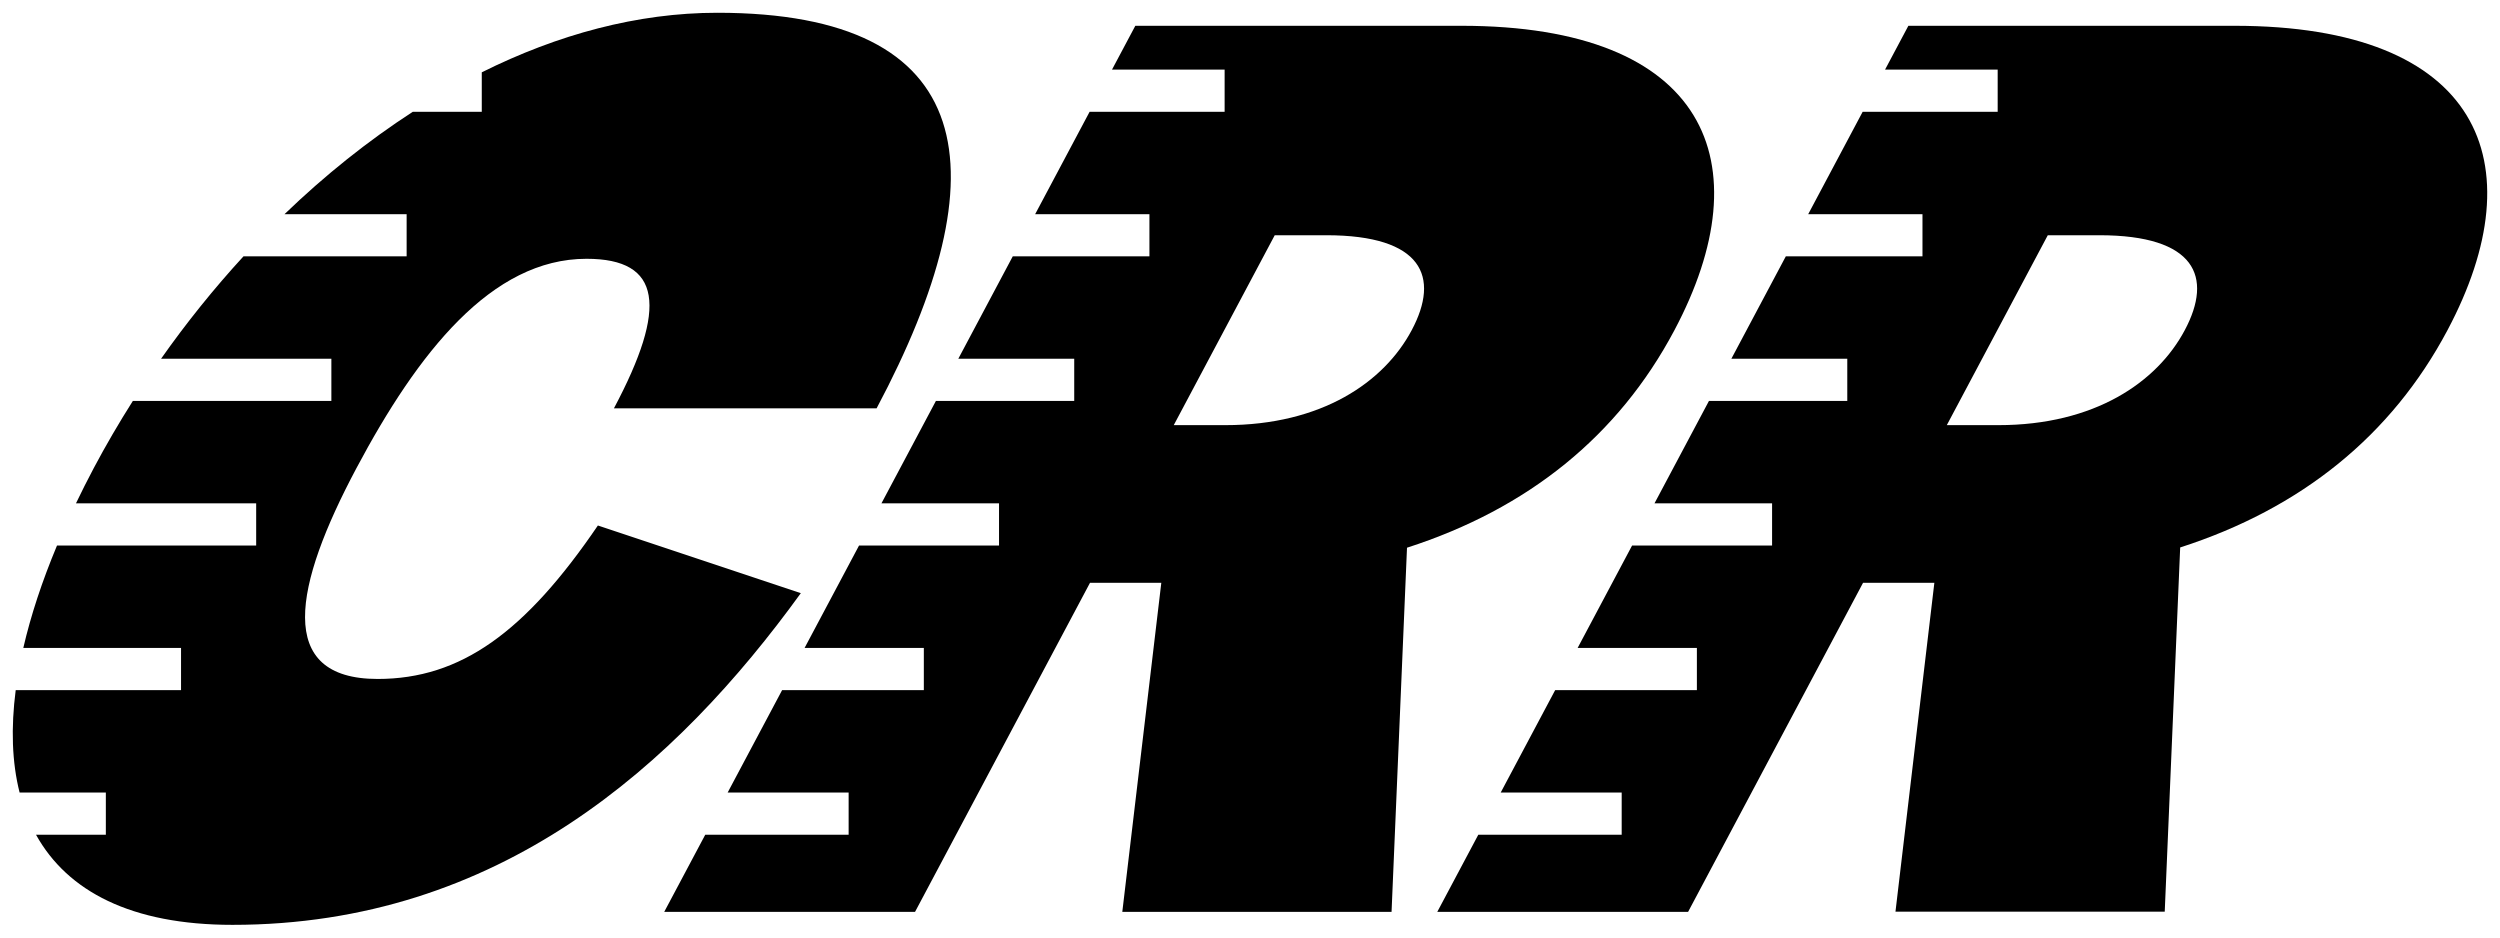
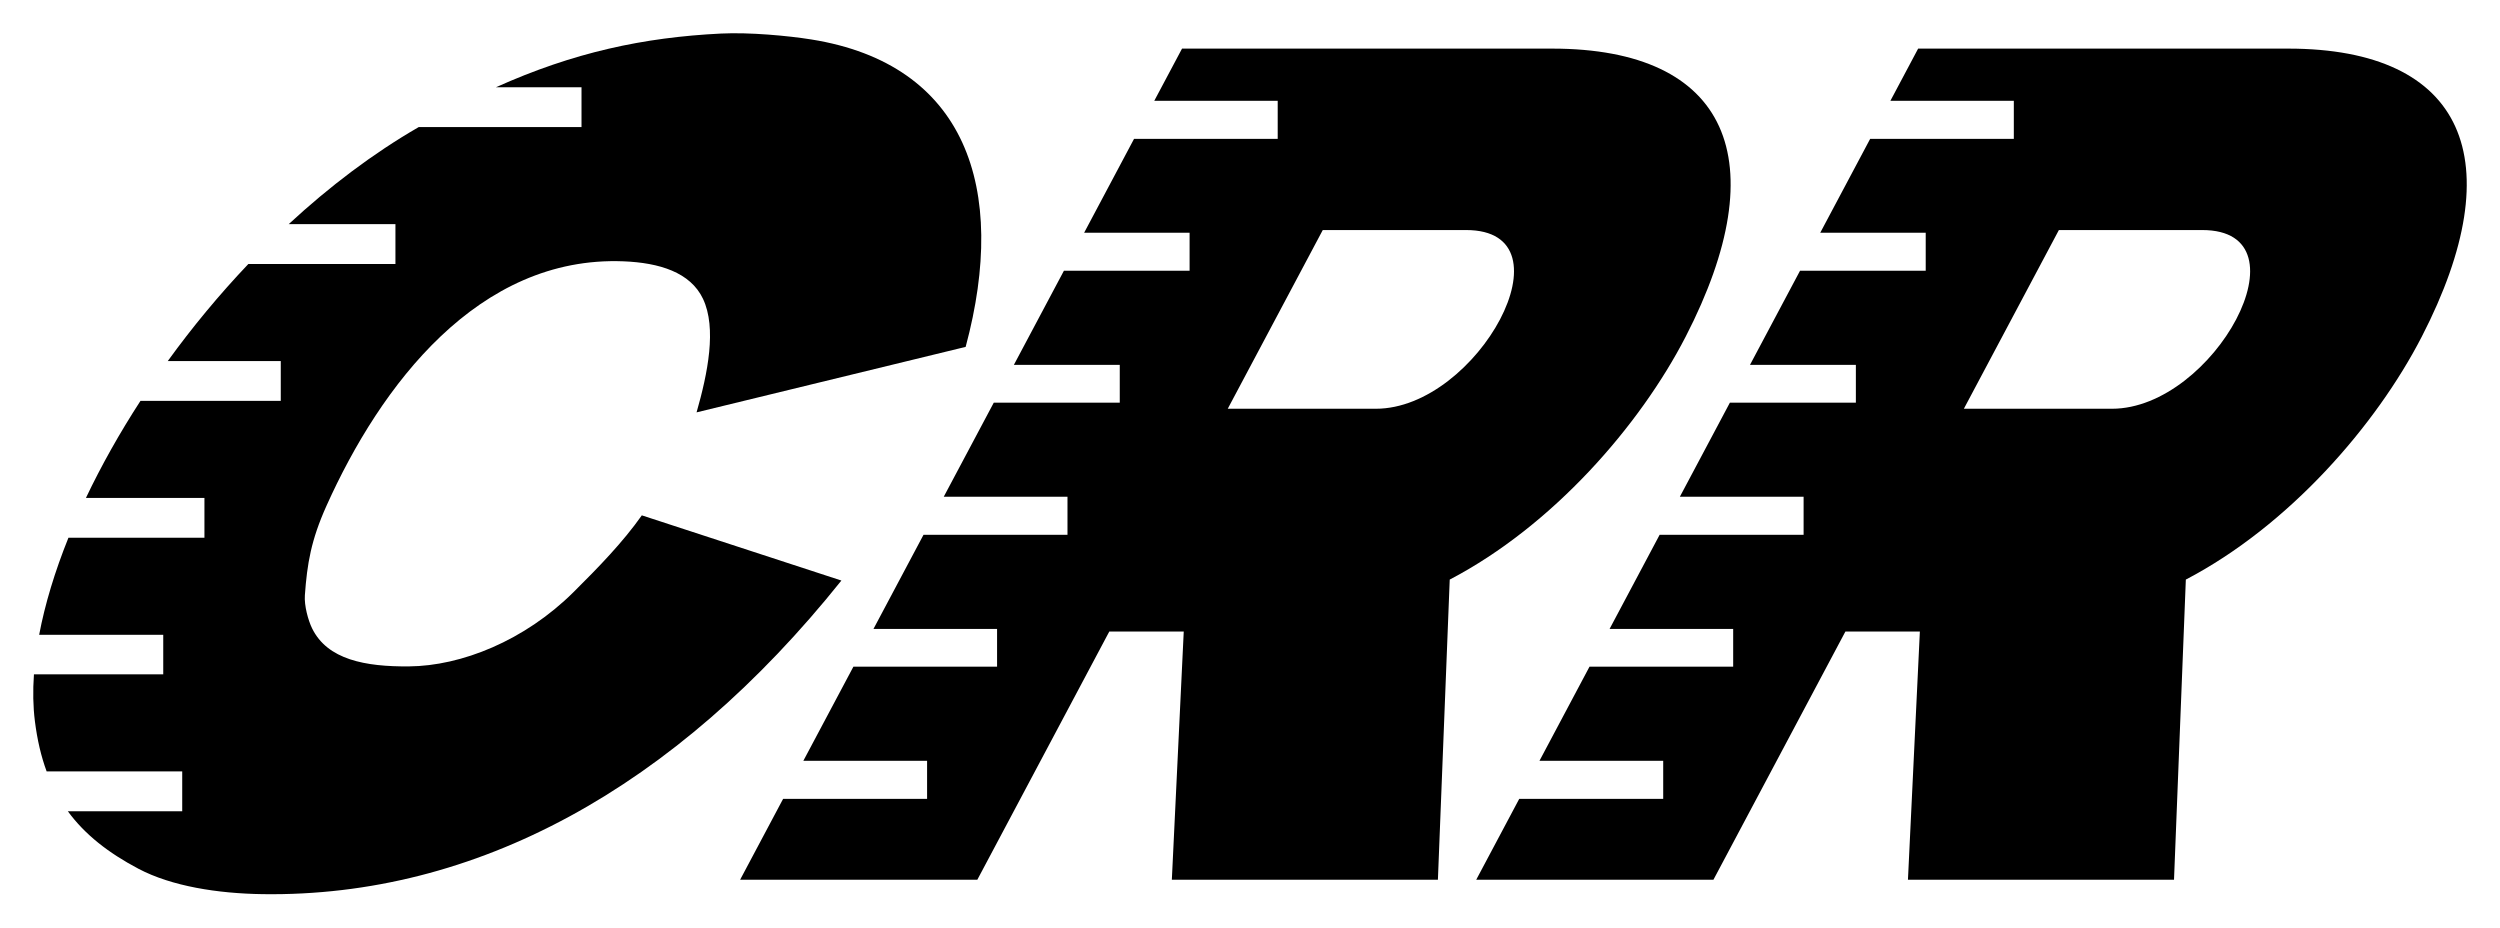
- <svg xmlns="http://www.w3.org/2000/svg" viewBox="112.07 29.47 391.63 146.88">
+ <svg xmlns="http://www.w3.org/2000/svg" viewBox="-28.80 -762.11 2165.82 803.48">
  <g fill="currentColor">
-     <path d="M249.4,93.42c19.72-37.09,16.19-61.95-24.96-61.95c-12.51,0-25.01,3.4-36.9,9.33v6.18h-10.8 c-7.04,4.56-13.79,9.96-20.1,16.04h19.13v6.61h-25.56c-4.61,5.02-8.94,10.4-12.91,16.04h26.68v6.61h-31.1 c-2.18,3.44-4.23,6.95-6.13,10.53c-0.99,1.86-1.9,3.69-2.78,5.51h28.23v6.61H121c-2.34,5.59-4.11,10.97-5.28,16.04h24.71v6.61h-25.9 c-0.76,5.91-0.59,11.31,0.61,16.04h13.51v6.61h-10.94c4.92,8.87,14.94,14.12,30.77,14.12c41.77,0,69.57-25.06,89.04-51.96 l-31.79-10.6c-11.37,16.71-21.47,24.04-34.5,24.04c-16.13,0-13.09-14.67-3.33-33.01c9.64-18.13,21.17-32.81,36.05-32.81 c11.79,0,12.74,7.54,4.29,23.43H249.4z" />
-     <path d="M341,33.51h-51.08l-3.65,6.86h17.64v6.61h-21.15l-8.53,16.04h17.9v6.61h-21.41l-8.53,16.04h18.16v6.61h-21.67l-8.53,16.04 h18.42v6.61h-21.93l-8.53,16.04h18.68v6.61h-22.2l-8.53,16.04h18.95v6.61h-22.46l-6.43,12.09h39.29l27.41-51.55h11.17l-6.11,51.55 h42.18l2.42-57.05c18.97-6.11,33.1-17.52,41.87-34.03C388.35,54.91,379.46,33.51,341,33.51z M333.22,81.19 c-4.33,8.15-14.11,14.88-29.21,14.88h-8.07l15.82-29.75h8.07C334.93,66.32,337.67,72.84,333.22,81.19z" />
-     <path d="M462.1,33.51h-51.08l-3.65,6.86h17.64v6.61h-21.15l-8.53,16.04h17.9v6.61h-21.41l-8.53,16.04h18.16v6.61h-21.67l-8.53,16.04 h18.42v6.61h-21.93l-8.53,16.04h18.68v6.61h-22.2l-8.53,16.04h18.95v6.61h-22.46l-6.43,12.09h39.29l27.41-51.55h11.17L409,172.28 h42.18l2.42-57.05c18.97-6.11,33.1-17.52,41.87-34.03C509.45,54.91,500.56,33.51,462.1,33.51z M454.32,81.19 c-4.33,8.15-14.11,14.88-29.21,14.88h-8.07l15.82-29.75h8.07C456.03,66.32,458.77,72.84,454.32,81.19z" />
+     <path d="M700.13 -259.17 527.23 -315.65C510.93 -292.47 489.52 -270.45 468.12 -249.2C425.58 -206.95 370.78 -185.16 325.51 -184.79C287.65 -184.48 254.87 -190.59 241.57 -217.76C238.16 -224.72 234.68 -237.45 235.32 -246.39C237.29 -273.82 240.65 -294.09 254 -323.83C300.91 -428.29 385.56 -540.68 511.33 -535.72C542.41 -534.49 569.31 -526.22 580.21 -503.26C592.26 -477.86 584.34 -438.7 574.66 -404.86L807.77 -461.6C844.87 -599.74 807.52 -706.58 674.1 -727.92C653.93 -731.15 620.51 -734.25 595.8 -733.04C528.79 -729.73 468.12 -716.75 400.85 -686.52H474.98V-652.01H333.93C294.32 -629.15 256.43 -600.41 221.31 -567.92H313.78V-533.42H186.37C161.1 -506.84 137.67 -478.5 116.55 -449.33H214.44V-414.82H92.89C74.8 -386.93 58.92 -358.64 45.64 -330.73H148.31V-296.23H30.48C18.75 -267.09 10.14 -238.75 5.12 -212.14H112.62V-177.89H0.6C-0.41 -163.57 -0.16 -149.97 1.44 -137.25C3.47 -121.13 6.83 -106.75 11.61 -93.8H129.06V-59.3H29.96C44.69 -39.2 64.92 -23.32 91.19 -9.46C119.83 5.65 159.74 11.98 198.87 12.52C383.05 15.09 555.88 -78.86 700.13 -259.17Z" />
+     <path d="M995.23 -720 971.17 -674.76H1078.11V-641.79H953.64L910.43 -560.51H1001.78V-527.54H892.89L849.54 -446.01H941.28V-413.29H832.15L788.79 -331.76H895.99V-298.79H771.26L727.91 -217.25H834.99V-184.54H710.52L667.16 -103H774.36V-70.03H649.63L612.4 0H817.9L932.21 -215H996.71L986.4 0H1216.9L1227.14 -260C1316.5 -306.72 1391.92 -393.53 1431.57 -470.5C1510.15 -623.07 1468.93 -720 1315.73 -720ZM1117.15 -562.81H1241.36C1335.8 -562.81 1251.33 -408 1163.14 -408H1034.83Z" />
+     <path d="M1632.94 -720 1608.89 -674.76H1715.83V-641.79H1591.36L1548.14 -560.51H1639.5V-527.54H1530.61L1487.26 -446.01H1578.99V-413.29H1469.86L1426.51 -331.76H1533.71V-298.79H1408.98L1365.63 -217.25H1472.7V-184.54H1348.23L1304.88 -103H1412.08V-70.03H1287.35L1250.11 0H1455.61L1569.93 -215H1634.43L1624.11 0H1854.61L1864.85 -260C1954.21 -306.72 2029.64 -393.53 2069.28 -470.5C2147.86 -623.07 2106.64 -720 1953.44 -720ZM1754.86 -562.81H1879.08C1973.52 -562.81 1889.04 -408 1800.85 -408H1672.55Z" />
  </g>
</svg>
